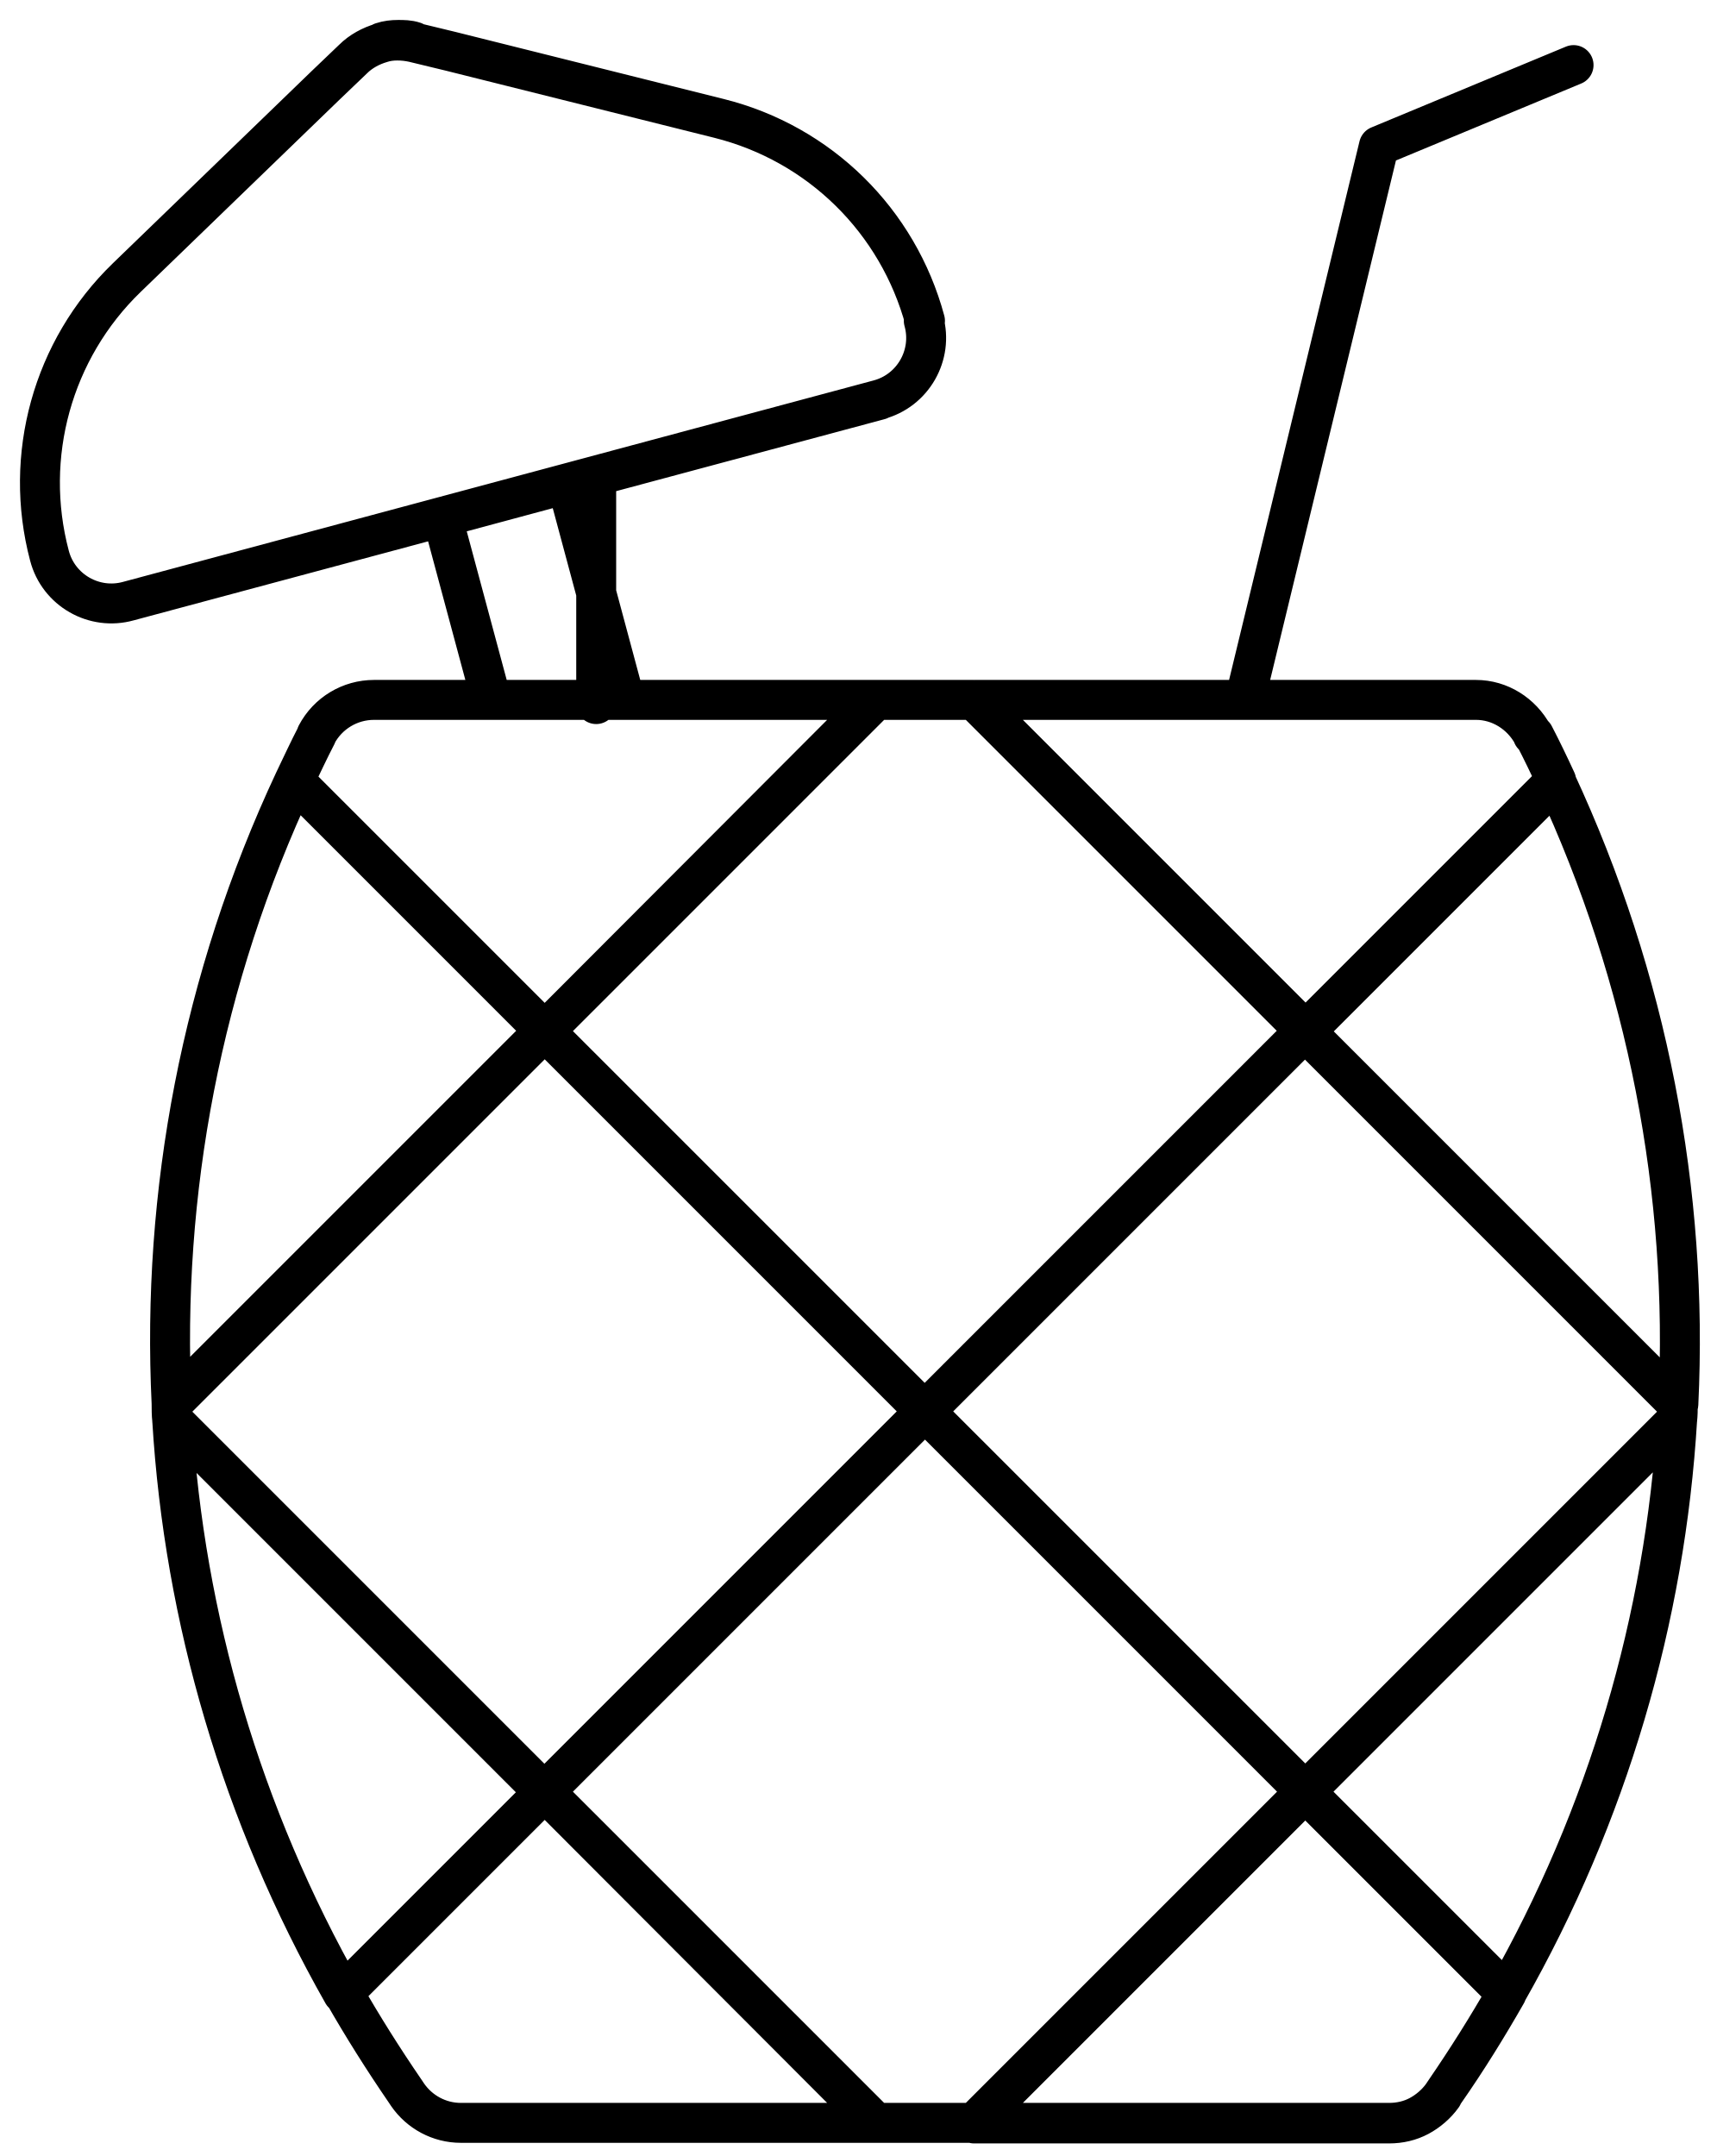
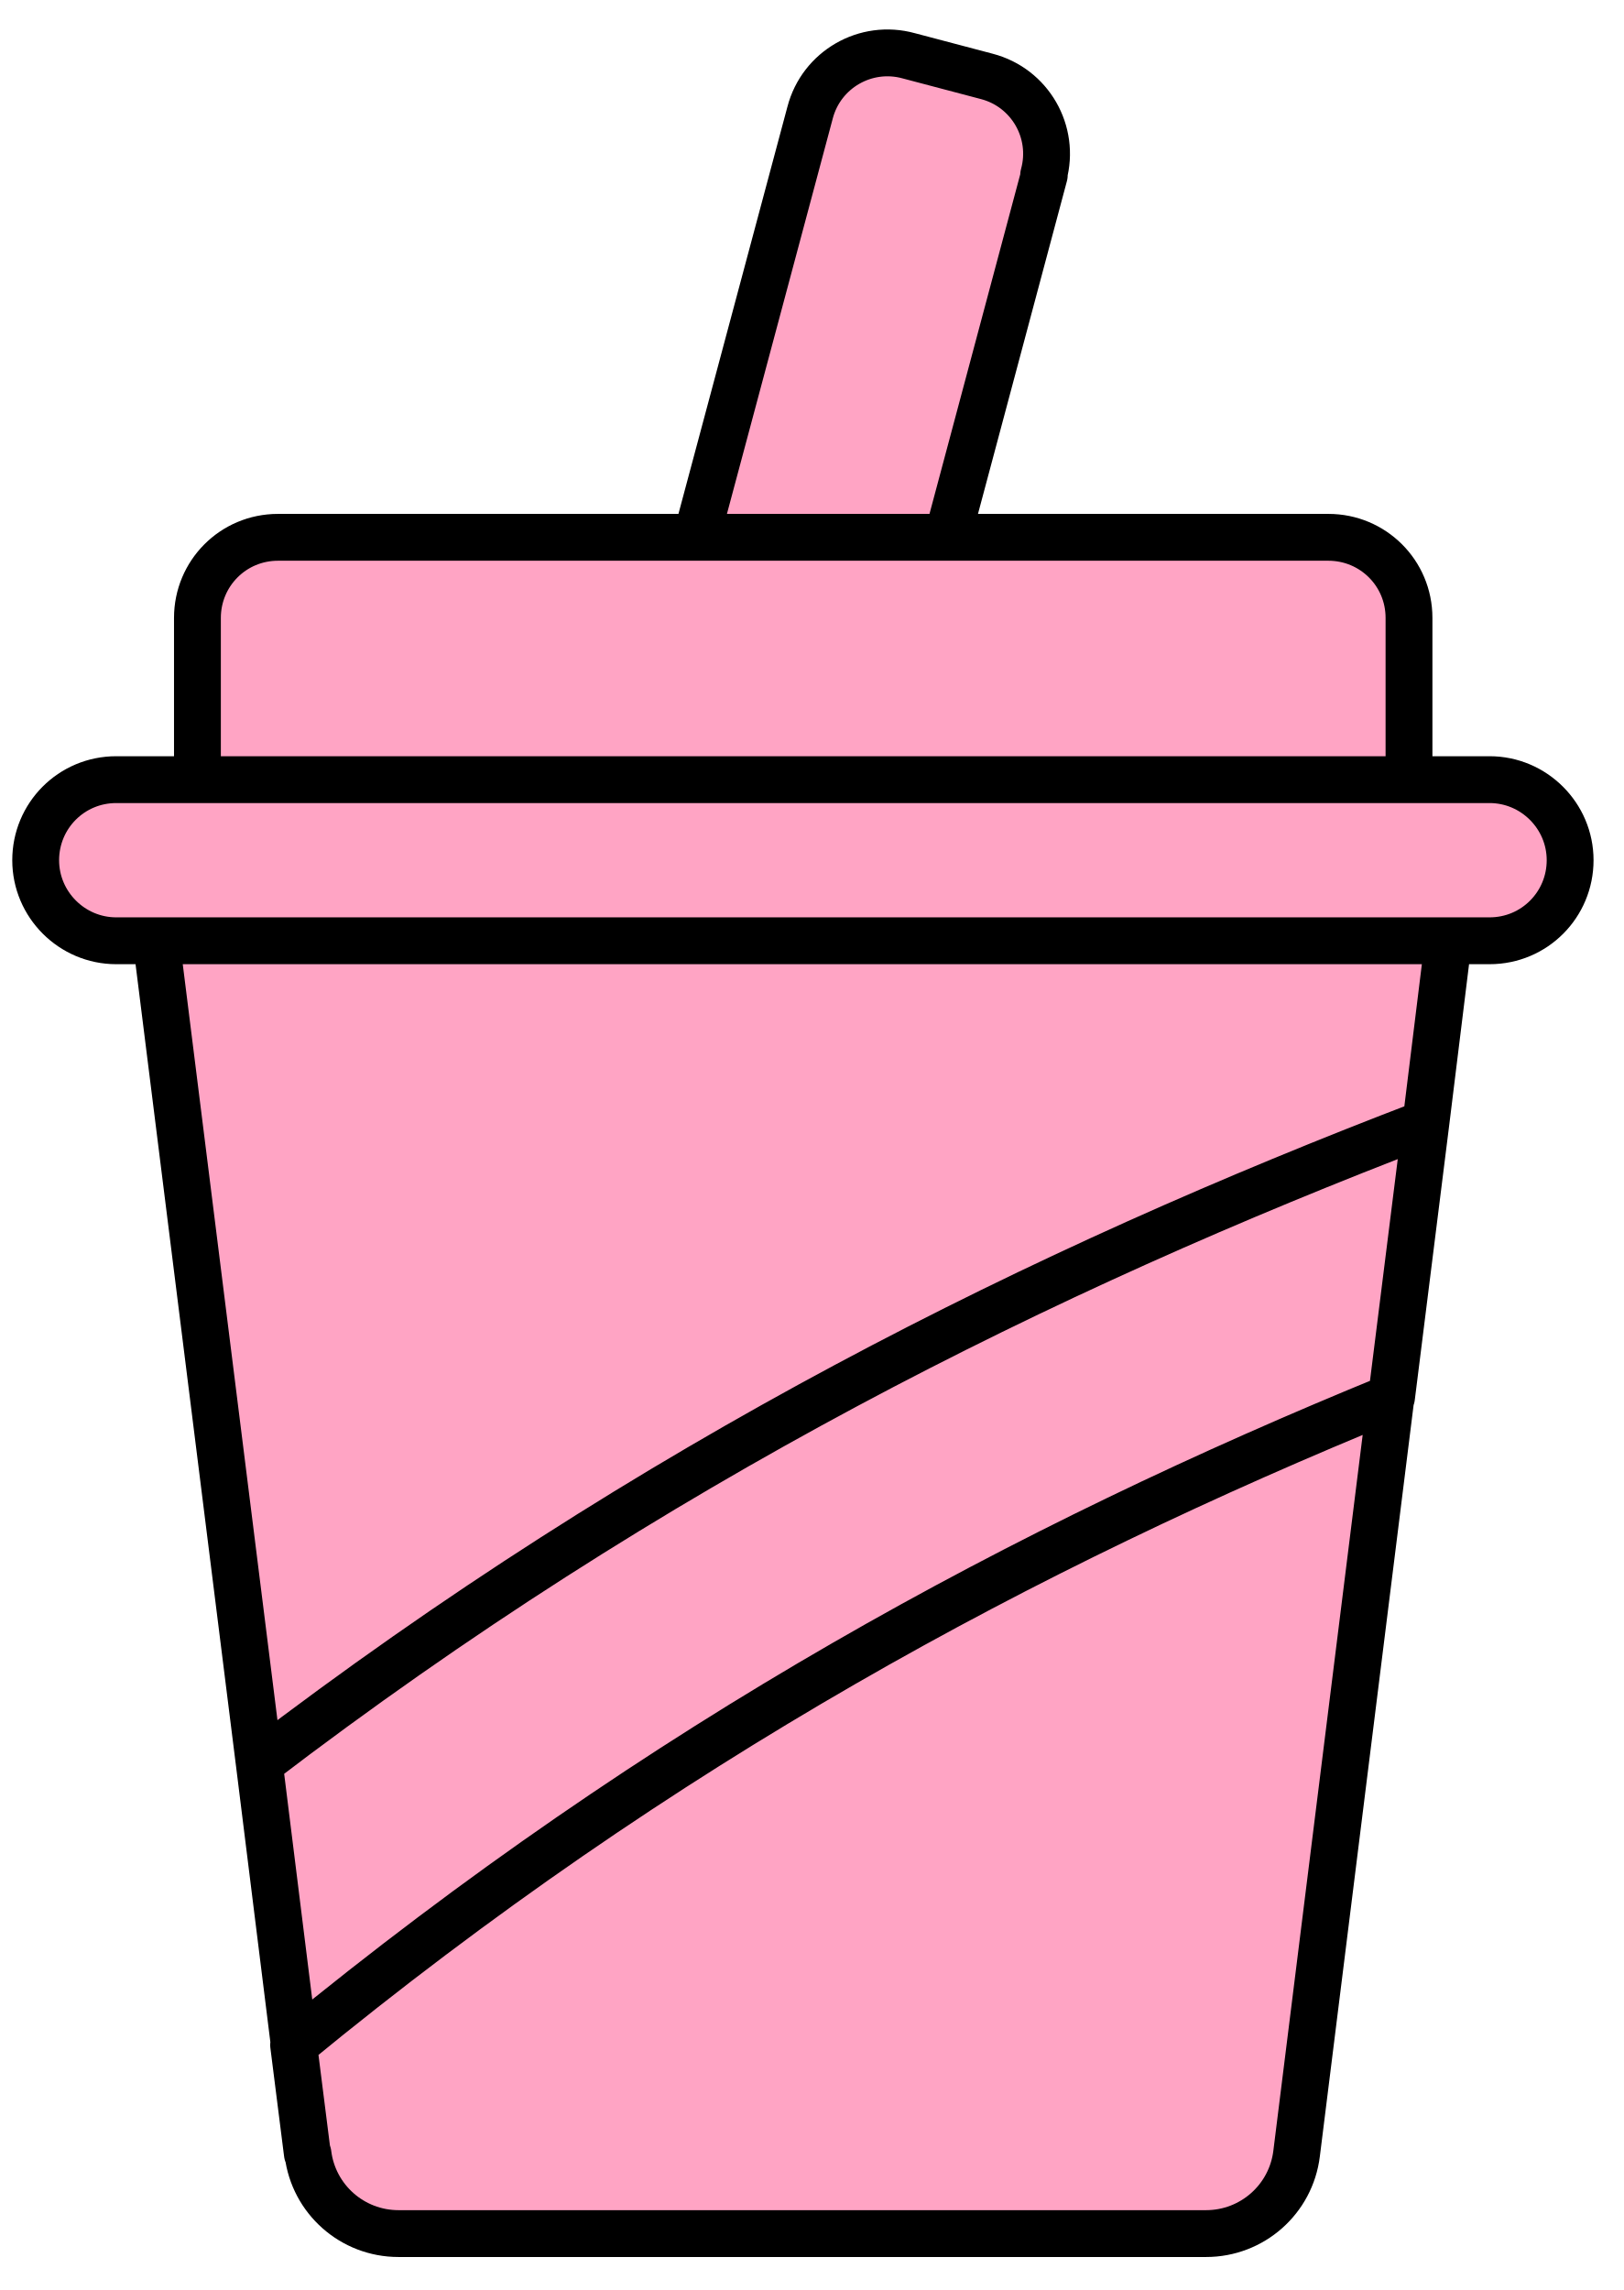
- <svg xmlns="http://www.w3.org/2000/svg" width="43" height="54" viewBox="0 0 43 54" fill="none">
-   <path d="M14.933 12.025V17.635M14.198 12.115L15.653 17.53M14.198 12.115L22.028 10.015M14.198 12.115L11.078 12.955L12.308 17.53H15.653M15.653 17.53H9.368C8.768 17.53 8.213 17.86 7.928 18.4C7.928 18.4 7.928 18.4 7.928 18.415C7.733 18.79 7.553 19.18 7.373 19.555M15.653 17.53H21.938L13.643 25.825M9.968 1C10.103 1 10.238 1 10.373 1.045C10.238 1.015 10.103 1 9.968 1ZM9.968 1C9.833 1 9.698 1.015 9.563 1.06C9.698 1.03 9.833 1 9.968 1ZM39.413 1.63L34.538 3.655L31.178 17.53H34.508M13.643 44.875L8.603 49.915C9.083 50.755 9.593 51.565 10.148 52.375L10.208 52.465C10.508 52.9 11.003 53.17 11.543 53.17H21.938L13.643 44.875ZM13.643 44.875L23.168 35.35M13.643 44.875H13.628L4.313 35.56M13.643 44.875L21.923 53.17H24.398M23.168 35.35L13.643 25.825M23.168 35.35L32.693 44.875M23.168 35.35H23.153L32.678 25.825L42.023 35.17M23.168 35.35L32.693 25.825M13.643 25.825L4.298 35.17C4.298 35.305 4.298 35.425 4.313 35.56M13.643 25.825L7.373 19.555M13.643 25.825L21.923 17.53H24.398L32.693 25.825M13.643 25.825L13.643 25.81L4.298 35.155C4.043 29.875 5.048 24.52 7.373 19.555M4.313 35.56C4.613 40.54 6.053 45.46 8.588 49.93L13.628 44.89L4.313 35.575V35.56ZM24.398 53.17H34.793C35.063 53.17 35.318 53.11 35.543 52.99M24.398 53.17L32.693 44.875M35.543 52.99C35.783 52.87 35.978 52.705 36.128 52.48M35.543 52.99C35.768 52.87 35.978 52.69 36.128 52.48M42.008 35.56C42.008 35.425 42.023 35.305 42.023 35.17M42.008 35.56C42.023 35.425 42.023 35.305 42.023 35.17M42.008 35.56L32.693 44.875M42.008 35.56V35.545C41.708 40.54 40.268 45.46 37.733 49.915L32.693 44.875M37.733 49.93C37.253 50.77 36.743 51.58 36.188 52.39M37.733 49.93C37.253 50.77 36.743 51.595 36.188 52.39M37.733 49.93L32.693 44.89L24.398 53.185H34.793C35.063 53.185 35.318 53.125 35.543 53.005C35.768 52.885 35.978 52.705 36.128 52.495V52.48M36.188 52.39L36.128 52.48M32.693 25.825L38.963 19.555C41.273 24.52 42.293 29.875 42.038 35.17L32.693 25.825ZM23.168 8.035C22.493 5.53 20.528 3.595 18.008 2.965L11.288 1.285L10.358 1.06C10.223 1.03 10.088 1.015 9.953 1.015C9.818 1.015 9.683 1.03 9.548 1.075C9.293 1.15 9.038 1.285 8.843 1.48L8.153 2.14L3.173 6.955C1.313 8.755 0.578 11.425 1.238 13.915C1.463 14.785 2.363 15.295 3.218 15.055L21.998 10.015C22.868 9.79 23.378 8.89 23.138 8.035H23.168ZM38.393 18.415C38.393 18.415 38.393 18.415 38.393 18.4C38.108 17.875 37.568 17.53 36.968 17.53H24.413L32.708 25.825L38.978 19.555C38.798 19.165 38.618 18.79 38.423 18.415H38.393Z" stroke="black" stroke-linecap="round" stroke-linejoin="round" />
+ <svg xmlns="http://www.w3.org/2000/svg" width="39" height="55" viewBox="0 0 39 55" fill="none">
+   <path d="M25.067 4.205C25.352 3.17 24.737 2.105 23.702 1.835L21.827 1.34C20.792 1.055 19.727 1.67 19.457 2.705L16.727 12.905H22.757L25.082 4.205H25.067Z" fill="#FFA4C4" />
+   <path d="M6.677 12.905C5.597 12.905 4.742 13.775 4.742 14.84V18.725H33.842V14.84C33.842 13.76 32.972 12.905 31.907 12.905H6.677Z" fill="#FFA4C4" />
+   <path d="M35.777 18.725H2.792C1.712 18.725 0.857 19.595 0.857 20.66C0.857 21.725 1.727 22.595 2.792 22.595H35.777C36.857 22.595 37.712 21.725 37.712 20.66C37.712 19.595 36.842 18.725 35.777 18.725Z" fill="#FFA4C4" />
+   <path d="M6.227 42.35C15.662 35.135 25.037 30.5 34.247 26.975L34.787 22.595H3.752L6.227 42.35Z" fill="#FFA4C4" />
+   <path d="M7.397 51.725C7.532 52.82 8.462 53.645 9.572 53.645H28.967C30.077 53.645 31.007 52.82 31.142 51.725L33.407 33.575C24.632 37.16 15.902 41.84 7.052 49.115L7.382 51.725H7.397Z" fill="#FFA4C4" />
+   <path d="M7.067 49.1C15.932 41.825 24.647 37.145 33.422 33.56L34.247 26.975C25.022 30.5 15.662 35.135 6.227 42.35L7.067 49.1Z" fill="#FFA4C4" />
+   <path d="M6.227 42.35C15.662 35.135 25.037 30.5 34.247 26.975M6.227 42.35L3.752 22.595H34.787L34.247 26.975M6.227 42.35C15.662 35.135 25.022 30.5 34.247 26.975M6.227 42.35L7.067 49.1C15.932 41.825 24.647 37.145 33.422 33.56L34.247 26.975M25.067 4.205C25.352 3.17 24.737 2.105 23.702 1.835L21.827 1.34C20.792 1.055 19.727 1.67 19.457 2.705L16.727 12.905H22.757L25.082 4.205H25.067ZM6.677 12.905C5.597 12.905 4.742 13.775 4.742 14.84V18.725H33.842V14.84C33.842 13.76 32.972 12.905 31.907 12.905H6.677ZM35.777 18.725H2.792C1.712 18.725 0.857 19.595 0.857 20.66C0.857 21.725 1.727 22.595 2.792 22.595H35.777C36.857 22.595 37.712 21.725 37.712 20.66C37.712 19.595 36.842 18.725 35.777 18.725ZM7.397 51.725C7.532 52.82 8.462 53.645 9.572 53.645H28.967C30.077 53.645 31.007 52.82 31.142 51.725L33.407 33.575C24.632 37.16 15.902 41.84 7.052 49.115L7.382 51.725H7.397Z" stroke="black" stroke-width="1.125" stroke-linecap="round" stroke-linejoin="round" />
</svg>
